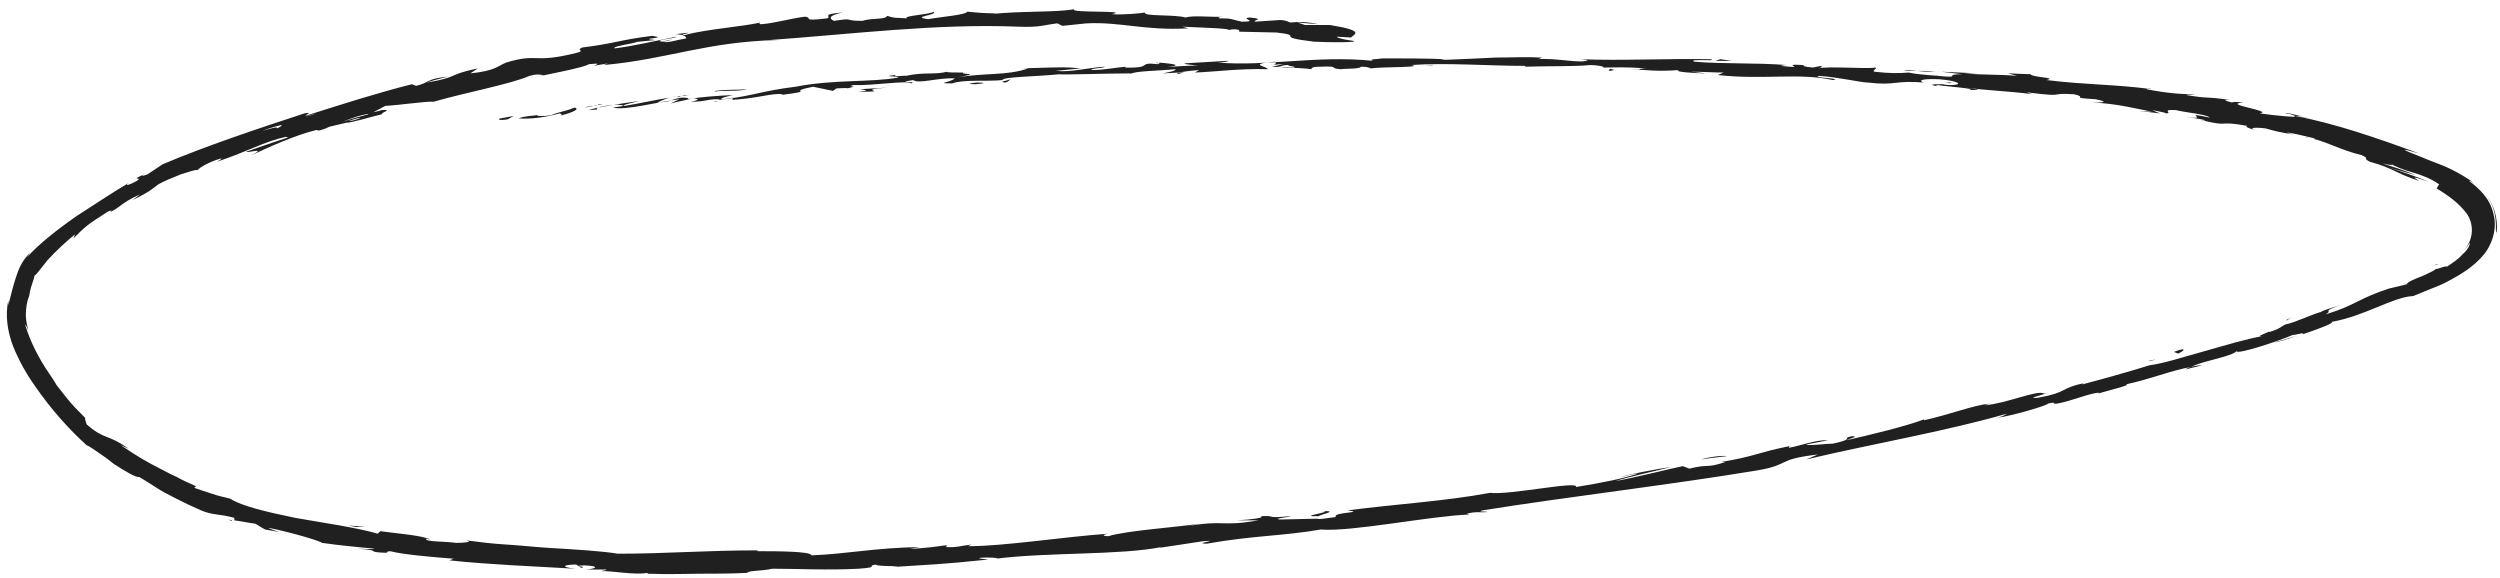
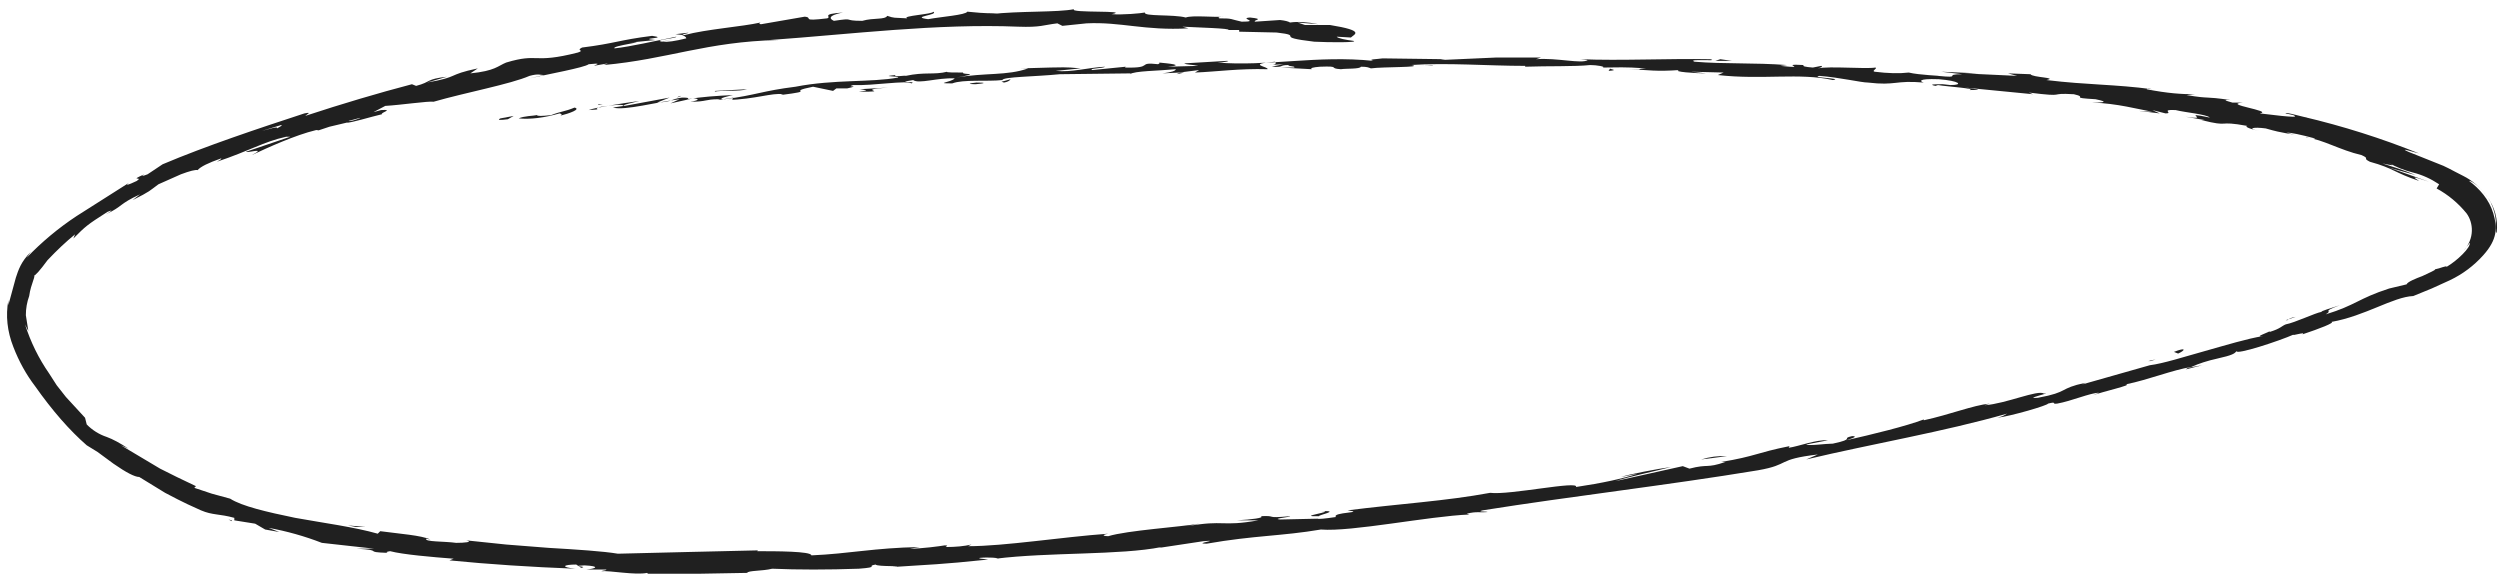
- <svg xmlns="http://www.w3.org/2000/svg" version="1.1" id="Layer_1" x="0px" y="0px" viewBox="0 0 299.8 69.3" style="enable-background:new 0 0 299.8 69.3;" xml:space="preserve">
-   <style type="text/css">
- 	.st0{fill:#202020;}
- </style>
-   <g>
-     <path class="st0" d="M60,14.2c-0.4,0.1-0.1,0.3,0.9,0.1l0.7-0.4L60,14.2z" />
-     <path class="st0" d="M67.1,13.9c1.2-0.3,2.6-0.8,1.8-1c-1.2,0.5-1.5,0.4-2.8,0.9c-1,0.2-1.8,0.1-1.7,0c-0.4,0.1-1.6,0.1-2.2,0.4   c1.4,0.1,3.1-0.1,4.9-0.6C67.6,13.7,67.2,13.9,67.1,13.9z" />
-     <path class="st0" d="M170.1,7.8l-0.7,0C169.6,7.8,169.9,7.8,170.1,7.8z" />
-     <path class="st0" d="M234,9.9c-0.5,0-0.7,0-0.7,0C233.7,10,234.1,10,234,9.9z" />
-     <path class="st0" d="M244.8,11.1c-0.2,0-0.4-0.1-0.6-0.1C244.5,11.1,244.7,11.2,244.8,11.1z" />
-     <path class="st0" d="M170.1,7.8l1.7,0.1C172,7.8,171,7.9,170.1,7.8z" />
-     <path class="st0" d="M81.2,11.5c-0.4,0.1-0.6,0.1-0.9,0.2C80.6,11.6,80.9,11.6,81.2,11.5C81.2,11.5,81.2,11.5,81.2,11.5z" />
-     <path class="st0" d="M142,8.7l-0.5,0c-0.2,0-0.3,0.1-0.4,0.2L142,8.7z" />
-     <path class="st0" d="M120.4,9.9c0.5,0,0.6-0.3,0.8-0.4c-0.3,0.1-0.6,0.2-1.1,0.3C120.1,9.7,120.2,9.8,120.4,9.9z" />
-     <path class="st0" d="M86.1,12.1l-0.6,0.1C85.7,12.2,86,12.2,86.1,12.1z" />
-     <path class="st0" d="M157.4,8.3c0,0,0.1,0.1,0.2,0.1C157.6,8.4,157.5,8.4,157.4,8.3z" />
-     <path class="st0" d="M137.4,1C137.3,1,137.4,1,137.4,1C137.5,1,137.5,1,137.4,1z" />
-     <path class="st0" d="M162.3,4.1l-0.3,0c0,0-0.1,0.1-0.1,0.1L162.3,4.1z" />
-     <path class="st0" d="M264.5,14C264.5,14,264.5,14,264.5,14C263.9,14,264.2,14,264.5,14z" />
-     <path class="st0" d="M158.4,61.3c2.1,0-3.3,0.7-0.2,0.6C157.9,61.8,161,61.2,158.4,61.3z" />
-     <path class="st0" d="M81.8,11.5c0.3,0,0.6-0.1,0.9-0.1C82.2,11.4,82,11.4,81.8,11.5z" />
-     <path class="st0" d="M158.2,61.9L158.2,61.9l0.3,0C158.4,61.9,158.3,61.9,158.2,61.9z" />
-     <path class="st0" d="M291.9,31.8c0.1,0,0.3,0,0.5-0.1C292.3,31.7,292.2,31.7,291.9,31.8z" />
-     <path class="st0" d="M276,16l0.8,0.2C276.5,16.1,276.3,16,276,16z" />
-     <path class="st0" d="M275.3,38c-0.4,0.1-0.6,0.1-1.2,0.4c0.1,0,0.1,0,0.2,0C274.5,38.2,274.8,38.1,275.3,38z" />
-     <path class="st0" d="M257.6,43.3c0.1,0,0.2,0,0.3,0c0.2-0.1,0.4-0.1,0.6-0.2L257.6,43.3z" />
-     <path class="st0" d="M81,4.1c0.4,0,0.7,0.1,0.9,0.1C81.5,4.1,84.2,3.7,81,4.1z" />
-     <path class="st0" d="M81.2,11.7c0.1-0.1,0.3-0.1,0.5-0.2C81.5,11.5,81.3,11.5,81.2,11.7C81.1,11.6,81.1,11.6,81.2,11.7z" />
-     <path class="st0" d="M275.3,40.3c-0.9,0.3-1.9,0.6-2.8,0.8C273.3,41,274.3,40.7,275.3,40.3z" />
-     <path class="st0" d="M33.9,64l-0.7-0.1C33.5,63.9,33.7,64,33.9,64z" />
-     <path class="st0" d="M264.1,43.8c-0.5,0-1.1,0.1-1.7,0.3c-0.1,0.1-0.2,0.1-0.3,0.2L264.1,43.8z" />
-     <path class="st0" d="M81.8,4.3C81.8,4.3,81.8,4.3,81.8,4.3C81.8,4.3,81.8,4.3,81.8,4.3z" />
-     <path class="st0" d="M101.1,1.5c-2.8,0.2-1.3,0.5-1.9,0.7c-3.3,0.4-1.6-0.1-2.7-0.2c-2.1,0.3-3.7,0.8-5.2,0.9c-0.1,0-0.4,0-0.1-0.2   c-2.2,0.5-6.5,0.8-9.1,1.5c-0.2,0-0.3,0-0.3,0c0.4,0.1,0.5,0.3,0.5,0.4c-1.2,0.2-2.3,0.6-2.8,0.4c0.8-0.1,0.8-0.2,1.2-0.3l-1.3,0.3   c-1.2-0.2,1.8-0.4,1.7-0.6c-2.5,0.5-5.5,1.2-7.4,1.4c-0.5-0.3,4.5-0.9,1.9-0.7c1-0.1,2-0.2,3-0.3c-2.4-0.2,1.8-0.2-0.4-0.5   c-4,0.5-4.4,0.9-8.4,1.4C69,6.1,70.2,6,69.3,6.3c-5.5,1.4-4.6,0-8.6,1.2c-1,0.4-1.3,1-4.3,1.3l0.9-0.6c-3.8,0.8-2.1,1-6.1,1.7   c0.7-0.3,3-0.8,2.4-0.7c-2.6,0.3-1.8,0.6-3.7,1.1l-0.5-0.2c-4,1-8.4,2.4-12.8,3.8c0.2-0.2,0.9-0.5-0.1-0.3   c-5.5,1.8-11.8,3.9-17,6.1c-0.6,0.4-1.2,0.8-1.8,1.2c-0.5,0.2-0.9,0.3-0.4,0c-2,0.9,0,0.2-0.9,0.8c-1.1,0.6-1.5,0.6-0.9,0.2   c-1.7,1-4,2.5-6.3,4c-2.3,1.6-4.6,3.4-6,5c0.2-0.2,0.3-0.5,0.5-0.7c-1.2,1.2-1.5,2.2-1.8,3.1c-0.3,0.9-0.5,1.7-0.9,3.3   c0-0.2,0-0.4,0-0.6c-0.4,1.8-0.1,3.8,0.6,5.6c0.7,1.7,1.6,3.3,2.6,4.7c2,2.9,4.2,5.3,6.2,7.1c0.3,0.1,0.7,0.4,1.3,0.8   c0.6,0.4,1.3,0.9,1.9,1.4c1.4,0.9,2.7,1.7,3.1,1.6c1.7,1,2.3,1.5,3.1,1.9c0.8,0.4,1.8,1,4.3,2.1c1.4,0.6,2.2,0.4,4,0.9l0,0.3   c0.8,0.1,1.7,0.3,2.5,0.4c0.4,0.2,0.8,0.5,1.2,0.7l1.7,0.3c-0.7-0.2-1.4-0.5-1.3-0.5c2.6,0.5,6.3,1.6,6.4,1.8   c2.1,0.3,4.2,0.5,6.3,0.7c-0.2,0.1-1.2,0-2.1,0c3.4,0.2,0.6,0.4,3.7,0.5c-0.4-0.1,0.2-0.2,0.3-0.2c1.5,0.4,5,0.7,7.6,0.9l-0.5,0.2   c4.7,0.5,9.8,0.7,15.1,1c-1.9-0.2-1.4-0.5,0.1-0.5l0.6,0.4c1-0.2-1.6-0.2,0.4-0.3c2,0.1,1.3,0.4,0.2,0.5l2.4,0   c0.1,0.1-0.4,0.1-0.6,0.2c1-0.1,4.1,0.5,5.5,0.2l0.1,0.1c2.6,0.1,4.5,0,6.3,0c1.8,0,3.4,0,5.6-0.1c0.1-0.3,1.8-0.2,3-0.5   c3.1,0,6.6,0.2,10.4,0c2.6-0.2,0.8-0.3,2-0.5c0.2,0.3,4,0.1,2,0.3c4.5-0.3,5.8-0.3,11.5-0.9c-0.6-0.1-1.3-0.1-1-0.2   c1-0.1,2.4,0,2.2,0.1l-0.3,0c6.4-0.8,14.9-0.4,19.9-1.4l-0.3,0.1l5.3-0.8c2.4-0.2-1.4,0.3,0.4,0.3c5.7-1,9-0.9,13.7-1.7   c3.7,0.3,12.9-1.6,17.8-1.8l-0.3-0.1c1.2-0.3,1.5-0.1,2.5-0.2c-0.2-0.1-1.4,0-0.6-0.2c10.7-1.7,22.1-3,33-4.8   c4-0.7,2.1-1.3,7.2-1.9l-1.4,0.6c8-1.9,16.4-3.3,24.1-5.5c-0.4,0.2-0.4,0.3-1.2,0.5c1.7-0.2,6.1-1.5,6.1-1.7c1.2-0.3,0.3,0.1,1.1,0   c1.7-0.3,4-1.3,5-1.3c0.2,0-0.4,0.2-0.7,0.3c1-0.4,5-1.3,3.9-1.3c2.9-0.6,5.5-1.7,7.9-2.1c0.7-0.4,2-0.7,3.1-1   c1.1-0.3,2.1-0.6,2.3-0.9c-0.1,0.5,5.1-1.2,6.9-2c-0.6,0.3,1.6-0.4,1,0c2.1-0.7,3.9-1.4,3.5-1.5c4-0.7,7.4-3,9.8-3.1   c0.7-0.3,1.5-0.6,2.2-0.9c0.8-0.3,1.5-0.6,2.2-1c1.5-0.8,2.9-1.7,4-3c1.1-1.3,1.7-3.3,1.2-5c-0.4-1.8-1.7-3-2.9-3.9   c0.2-0.1,1.7,0.9,2.6,2.6c0.4,0.8,0.6,1.8,0.6,2.5c0,0.7,0,1.1,0.1,1.1c0.2-1.8-0.4-3.4-1.2-4.4c-0.8-1.1-1.8-1.8-2.8-2.4   c-1-0.6-2-1.1-3.1-1.5c-1.1-0.4-2.2-0.9-3.5-1.4c-1.3-0.6,0.8,0.1,1.3,0.2c-5.2-1.9-10.1-3.6-14.9-4.5c0,0,0.5,0,1,0.1   c-0.9-0.2-2.2-0.6-2.1-0.4c0.3,0,0.6,0.1,0.9,0.2c0.7,0.3-0.3,0.2-1.4,0.1c-1.2-0.1-2.5-0.3-2.6-0.3c1.7-0.3-4.7-1.1-2-1.3   c-0.6-0.1-1.4-0.1-1.3,0c-0.9-0.2-1.2-0.4-0.2-0.3c-3.4-0.5-2.3-0.1-5.3-0.6c0-0.1,0.7,0,1-0.1c-1.6,0-3.2-0.1-5.8-0.6   c0.2,0-0.1-0.2,0.7,0c-4.5-0.6-7.7-0.5-12.7-1.1c1.5-0.3-1.7-0.3-1.9-0.7l-2.7-0.1l1.1,0.3c-2.3-0.2-4.4-0.1-6.4-0.3l1.7,0   l-4.4-0.2l2.5,0.3c-2.4,0,0.2,0.5-2.9,0.2c0.6,0-2.3-0.1-3.5-0.4l0,0c-1.2,0.1-2.4,0.1-4.1-0.1c-0.4-0.1,0.4-0.4,0.1-0.5   c-1.2,0.2-5.5-0.2-6.9,0.1c0.5-0.1,0.5-0.2,0.4-0.3l-1,0.2c-1.1-0.1-1.2-0.2-1.1-0.3c-3.3-0.2,1,0.5-2.8,0.1c0.3,0,0.2-0.1,0.8-0.1   c-3.9-0.3-7.5-0.1-11.1-0.4c-1-0.4,3.1,0,1.9-0.3c-5.1-0.1-10.7,0.2-15.6,0l0.9,0.1c-0.7,0.5-3.7-0.3-6.2-0.1   c0.6,0,0.8-0.3,0.6-0.2c-1.7-0.1-3.4,0-5.4,0c-2,0.1-4.1,0.2-6.7,0.3l0.6-0.1c-2-0.1-5.3-0.1-7.5-0.1c-0.6,0.1-1.9,0.1-1.1,0.3   c-6.7-0.7-12.8,0.7-18.7,0.2c0.7,0,1.7-0.2,1.1-0.2l-5.1,0.3c0.4,0.2,0.7,0.1,1.7,0.3C142.7,7.8,141.3,8,140,8c2.3-0.2,0-0.4-1-0.5   c0.2,0.1-0.2,0.2-0.1,0.2c-2.7-0.3-0.4,0.5-4,0.4L135,8c-1.3,0.1-2.6,0.4-4,0.4c-0.6-0.2,1.4-0.2,1.5-0.4c-2,0.1-4,0.7-5.9,0.5   c0.9-0.1,2.1-0.2,3-0.3c-2-0.2-2.3-0.1-3.8-0.1l0.1,0l-3.5,0.1l0.9,0c-2.5,0.9-5.2,0.5-8.6,1.1c3.3-0.6,0.5-0.3,0.8-0.6   c-0.9,0-2.2,0-1.9-0.1c-1.6,0.4-2.7,0-5,0.5C108.7,9,107,9.3,107.4,9c-2.1,0.2,0.5,0.1,0.3,0.3c-3.2,0.6-7.7,0.2-12.3,1.1   c-4,0.5-4.7,1-8.5,1.5c-1.3,0,1-0.5,1-0.5c-2.1,0.1-3.6,0.2-5.5,0.5c0.4-0.1,0-0.2-0.6-0.2c-1.5,0.2-1,0.5-3,0.6   c0.3-0.1,0.8-0.4,1.5-0.6c-1.8,0.3-3.6,0.7-5.4,1c-0.5-0.1,1.1-0.4,1.8-0.6c-2.1,0.3-5.4,0.8-6.1,1.1l1.4-0.1   c-0.8,0.1-0.4-0.2,0.1-0.3c1.8-0.4,2.6-0.2,2.7-0.1l-1.3,0.2c1.4,0.4,5.4-0.7,8-1l-1.1,0.5l2.7-0.6c0.6,0,1,0.2-0.3,0.4   c2,0,1.7-0.3,3.4-0.3c0.2,0,0.1,0-0.1,0.1l1.9-0.3c-0.4,0.1,0.3,0.3-0.8,0.3c3.4-0.1,5.4-0.9,6.7-0.7l-0.3,0.1   c4.7-0.6,0.4-0.3,3.9-1l2.4,0.5l0.4-0.3c0.5,0,1.4-0.1,1.3,0c1.8-0.4-0.3-0.1,0.7-0.4c2.4,0.1,6.4-0.6,7-0.2c0.8-0.3-2.2,0,0.2-0.4   c0.7,0.5,2.9-0.3,5-0.2C114,9.9,112,10,114.2,10c1.3-0.5,4.2-0.2,6-0.4c0.1-0.4,3.9-0.4,6.9-0.7c-0.2,0.1,5.7-0.1,8.5-0.1l-0.1,0.1   c0.5-0.4,3.4-0.4,5.5-0.6c-0.1,0.2-0.5,0.3-1.6,0.5l2-0.1c0.5-0.1,1.1-0.2,2.4-0.3l-0.5,0.3c2.6-0.1,5.3-0.5,8.7-0.4   c0.2-0.3-2.7-0.6,0.9-0.9c0.1,0.1,0.3,0.4-0.7,0.4c0.3,0,1.1-0.1,1.7-0.1L152.5,8c1.6,0.1,0.8-0.2,2-0.2c0,0.2,0.9,0.1,0.7,0.3   c-0.3,0-1.1-0.1-1.6,0c1.4,0,3.1,0.1,3.7,0.2c-0.1-0.1,0-0.3,1-0.3c2.6-0.1,0.9,0.2,2.5,0.3c0.6-0.1,2.3,0,2.4-0.3   c0.8,0,0.9,0.1,1.2,0.2c1.4-0.2,6.4-0.1,4.9-0.4l-0.4,0c0.1,0,0.1,0,0.2,0c0,0,0,0,0,0l0,0c4.5-0.3,9.3,0.1,13.8,0.1l0,0.1   c2.7-0.1,5.9,0,7.8-0.2c0.8,0,1.9,0.2,1.5,0.3c2,0,2.3-0.1,5.2,0.1c-2,0.1,0.7,0.2-2.1,0.1c2.6,0.1,3.2,0.3,6.1,0.1   c-1,0.2,2,0.4,3.2,0.4l-1.8-0.2c1.4,0,2.6,0.1,3.9,0.1l-0.7,0.3c5.4,0.6,9.8-0.3,13.8,0.6c1.4-0.2-2.9-0.3-1.6-0.5   c2.5,0.2,5,0.8,5.8,0.8c3.4,0.4,3.2-0.3,6.7,0c-0.4-0.1-0.9-0.5,1.8-0.4c2.5,0.2,3,0.7,1.4,0.7c-0.6,0-0.9-0.1-0.9-0.1   c-0.8,0-1.9,0-0.9,0.2l0.3-0.1c1.2,0.2,4.6,0.4,3.8,0.6c1.9,0,0.8-0.1-0.6-0.3c3.2,0.4,5,0.4,8.2,0.8c-0.5-0.1-1-0.3-0.5-0.2   c4.8,0.6,2.1,0,5.4,0.2c1.8,0.4-0.7,0.4,2.6,0.6c2,0.4,0.4,0.4-0.4,0.4c3,0.1,5.5,0.8,7.2,1.1l-1.6-0.1c0.9,0.1,1.7,0.2,2.5,0.3   l-0.9-0.4c0.9,0.2,1.7,0.3,1.6,0.4c1,0-0.7-0.5,1.2-0.4c1.2,0.3,3.7,0.5,4.1,0.9c-3.8-0.8,0.4,0.4-2.9-0.1c0.6,0.1,1.4,0.2,2.3,0.4   c0.1,0.1-0.1,0-0.4,0c3.6,0.9,1.7,0,5.5,0.7c-0.5,0.1,0.8,0.5,1.4,0.6c-1.5-0.3-0.7-0.5,0.8-0.3c2.4,0.7,2.6,0.5,3.9,0.9l-1.4-0.4   c0.5,0,1.7,0.3,3.4,0.7c0.1,0.2-1.5-0.3-1-0.1c1.9,0.2,4,1.5,6.6,2.1c1.1,0.5,0,0.3,1,0.8c2.9,0.8,2.9,1.3,5.9,2.3   c-0.8-0.5-0.9-0.6,1.2,0.1c-1.5-0.6-3.2-1.2-4.8-1.7c1.1,0.3,2.1,0.6,3.2,0.9c-1.4-0.6-3.1-1.1-4-1.4c1.5,0.3,1.4,0.3,0.7-0.1   c0.9,0.5,1.9,0.9,3,1.2c1,0.3,2.1,0.7,3.1,1.4l-0.3,0.5c1.5,0.9,2.7,1.8,3.6,3c0.8,1.1,1,3-0.4,4.5c0.3-0.3,0.6-0.7,0.8-1   c0,0.3-0.3,0.9-0.9,1.4c-0.5,0.6-1.3,1.1-1.9,1.5c0-0.2-0.8,0.2-1.4,0.3c0.1,0.1-0.7,0.4-1.5,0.8c-0.8,0.3-1.8,0.7-1.9,1l-2.1,0.5   c-3.7,1.2-4,2-7.6,3.1c1-0.6-0.7-0.2,1.7-1.1c-1.2,0.4-2.3,0.7-2.2,0.8c-0.7,0.1-3.2,1.3-4.3,1.5c-0.5,0.2-0.6,0.5-1.9,0.9   c-0.2,0,0-0.1,0-0.1c0,0.1-2.1,0.8-0.8,0.6c-1.9,0.3-4.5,1.1-7,1.8c-2.5,0.7-5,1.5-6.6,1.7c-2.6,0.8-5.8,1.7-8.1,2.3   c0.1-0.1,0-0.1,0.4-0.2c-3.3,0.7-1.9,1.1-5.7,1.8c-2,0.2,2-0.7,0.7-0.5c-0.7-0.5-4.5,1.2-7.1,1.4l0.6-0.2c-2,0.2-4.7,1.3-7.9,2   c0,0,0.1-0.1,0-0.1c-2.1,0.8-6.2,1.8-9.3,2.5c0.9-0.4,1.4-0.4,0.7-0.5c-1.4,0.3,0.5,0.3-2.3,0.9c-0.9,0-2.9,0.3-3.2,0.1l2.6-0.5   c-1.4-0.1-3.4,0.7-4.7,0.9l0.1-0.2c-4,0.8-4,1.2-8.2,1.9l0.5,0c-2.3,0.8-2,0.2-4.3,0.8l-0.8-0.3c-1.5,0.3-5.4,1.3-8.1,1.8   c1.5-0.5,4.8-1.2,6.7-1.7c-1.5,0.2-5.2,0.9-6,1.2c0.6-0.1,1.4-0.4,2-0.4c-1.8,0.6-4.3,1.1-7.4,1.6c0.4-0.8-8,1-10.3,0.7   c-5.4,1-10.8,1.3-17.1,2.1c2.3,0.3-1.9,0.2-1.4,0.8c-1.5,0.2-2,0.3-2.2,0.2l-4.5,0.1c-1.1-0.1,1.4-0.3,1.2-0.4   c-3.2,0.3-1.4-0.1-3.5,0c0.5,0.2-1.1,0.4-2.9,0.5l2.6,0c-4.5,0.8-4-0.1-8.5,0.7l1.4-0.3c-2.3,0.4-8.6,0.8-10.9,1.5   c-0.4,0-1-0.1,0-0.3c-5.6,0.4-12.4,1.5-16.8,1.5l0.4-0.2c-1,0.1-1.8,0.4-3.1,0.3c0.1-0.1,0.4-0.2-0.1-0.2c-0.6,0.1-2.8,0.4-4.2,0.4   l1.2-0.2c-5.5,0.1-8.4,0.8-13,1c0-0.5-4.3-0.5-6.5-0.5l0.1-0.1c-3.2,0-5.9,0.1-8.6,0.2c-2.7,0.1-5.2,0.2-8.2,0.2   c-1.8-0.3-4.9-0.5-8.3-0.7c-1.7-0.1-3.4-0.3-5.1-0.4c-1.7-0.1-3.3-0.3-4.8-0.5c0.9,0.2-0.2,0.3-1.2,0.3c-1.4-0.2-3.8-0.1-3.6-0.5   l0.5,0.1c-1-0.5-3.8-0.7-6-1L45.3,64c-2.8-0.8-6.6-1.3-9.9-1.9c-3.4-0.7-6.4-1.4-7.8-2.3c-0.7-0.2-1.4-0.3-2.2-0.6   c-0.7-0.2-1.5-0.5-2.1-0.7l0.2-0.2c-0.9-0.4-1.6-0.7-2.3-1.1c-0.7-0.3-1.4-0.7-2-1c-1.4-0.7-2.8-1.5-4.7-2.8   c0.3,0.1,0.6,0.3,0.9,0.4c-1.1-0.8-1.8-1.1-2.6-1.4c-0.8-0.3-1.5-0.7-2.4-1.5c-0.1-0.3-0.2-0.5-0.2-0.8c-0.8-0.8-1.6-1.6-2.3-2.5   l-1.1-1.4c-0.3-0.5-0.6-1-0.9-1.4c-1.3-1.9-2.3-3.9-2.9-5.9c0.1,0.1,0.2,0.2,0.4,0.8c-0.1-0.5-0.3-1.2-0.3-1.9   c0-0.8,0.1-1.6,0.4-2.3C3.7,34,4.4,32.9,4,33.1c0.2,0.1,0.8-0.8,1.7-1.9c1-1.1,2.3-2.3,3.3-3.1l-0.2,0.5c1.5-1.5,1.6-1.6,4.1-3.2   c0.6-0.3,0.7-0.1-0.2,0.3c2.1-1,1.5-1.2,4.1-2.4l-0.9,0.7c2.2-1.1,2-1.1,3.1-1.9c0.7-0.4,1.7-0.8,2.7-1.2c1-0.3,1.8-0.6,2-0.5   c0.2-0.3,1.4-1,2.8-1.4c0.2,0-0.3,0.3-0.5,0.4c3.9-1.3,5.6-2.4,8.3-3c0.1,0.1,0.3,0.1,0.5,0c-3.1,1-5.5,1.9-5.3,1.8   c0.1,0.2,2.6-0.6,0.7,0.4c1.9-0.9,5.2-2.4,7.7-3c0.1,0,0.2,0,0.3,0l-0.2,0.1c0.6-0.1,1.1-0.3,1.5-0.5c0.8-0.2,1.3-0.3,2.1-0.5   c0.3,0.1,2.9-0.7,4.2-1c-0.2-0.2,1.5-0.6-0.1-0.5c0.2,0-0.2,0.1-1.1,0.3c-0.2,0.1-0.4,0.1-0.5,0.2c0,0,0.1,0,0.1,0   c-0.8,0.2-1.9,0.5-3.1,0.9c1-0.4,2-0.8,3.4-1c0.6-0.3,1.3-0.7,1.7-0.9c1.8-0.1,5.2-0.6,5.8-0.5c3.8-1.1,9.2-2.1,11.5-3.1   c1.1-0.3,1.3-0.1,1.7-0.1c-0.6,0.2-1.4,0.3-1.7,0.4c2.2-0.5,6.6-1.3,7.1-1.7c2.9-0.3-1.5,0.6,2.3-0.1l-0.5,0.2   c7.7-0.7,12.3-2.8,20.9-3c-0.6,0-0.9,0-1,0c9.8-0.7,20.1-2,29.8-1.6c2.7,0.1,3-0.2,4.7-0.4l0.6,0.3l2.9-0.3c4.1-0.2,7,0.9,12.2,0.6   l-0.7-0.2c1.8,0.1,5.9,0.2,5.5,0.4c0.2,0,0.6-0.2,1.3,0l0,0.2l4.5,0.1c3.5,0.4-0.6,0.5,4.5,1.1c1.9,0.1,5.4,0.1,4.7-0.1   c-0.8-0.1-1.9-0.3-2-0.5l1.7,0.1c0.4-0.4,1.8-0.8-2.5-1.5l-3,0l-0.9-0.3l2.5,0.2c-1.4-0.3-2.3-0.3-3.4-0.2   c-0.2-0.1-0.6-0.3-1.2-0.3l-3,0.2c-0.3-0.2,1.3-0.3-0.6-0.5c-1.4,0.1,1.3,0.5-1,0.5c-1.4-0.3-1-0.4-2.7-0.4   c-0.2-0.1,0.1-0.2,0.8-0.2c-1.5,0.1-4-0.2-4.8,0.1c-1.5-0.4-5.1-0.1-4.9-0.6c-0.5,0.1-2.6,0.3-4,0.2c2.5-0.5-5.2-0.1-4.5-0.6   c-1.9,0.4-6.7,0.2-10,0.6c0.2,0,0.5-0.1,0.8-0.1c-1.9,0-2.4-0.1-3.6-0.2c-0.2,0.4-3.1,0.6-4.7,0.9c-2.3-0.3,1.4-0.5,0.6-0.9   c0.1,0.3-3.9,0.5-3.1,0.8c-1.7-0.1-1.5,0-2.4-0.3c-0.3,0.5-1.6,0.2-3,0.6c-2.5,0-0.7-0.4-3.4,0C98.7,1.9,101.1,1.5,101.1,1.5z    M36.6,14L36.6,14c0.5-0.2,1-0.3,1.3-0.4C37.7,13.7,37.3,13.8,36.6,14z M31.4,15.7c0.6-0.2,1.4-0.5,2.3-0.7c0.2,0,0,0.2-0.5,0.4   C33.4,15.1,32.2,15.5,31.4,15.7z M43.1,14.2c-0.8,0.3-1.1,0.3-1.3,0.3c0.4-0.1,0.9-0.3,1.5-0.4c0,0,0.1,0,0.1-0.1   C43.3,14,43.2,14.1,43.1,14.2z" />
-     <path class="st0" d="M44.5,13.4c0.1,0,0.2-0.1,0.3-0.1c-0.2,0-0.3,0-0.5,0.1c-0.1,0.1-0.2,0.1-0.3,0.2   C44.2,13.5,44.3,13.5,44.5,13.4z" />
-     <path class="st0" d="M169.3,7.8l0.1,0c-0.1,0-0.2,0-0.2,0C169.3,7.8,169.3,7.8,169.3,7.8z" />
-     <polygon class="st0" points="27.8,62.5 27.8,62.4 27.4,62.3  " />
-     <path class="st0" d="M139,7.6c-0.1,0-0.2,0-0.4-0.1C138.6,7.5,138.8,7.5,139,7.6z" />
-     <path class="st0" d="M125.9,8.1l-1.9,0C124.8,8.1,125.4,8.1,125.9,8.1z" />
-     <path class="st0" d="M115.8,8.6c-0.1,0.1-0.2,0.1-0.2,0.1l0,0L115.8,8.6z" />
-     <path class="st0" d="M275.8,14c0.1,0,0.3,0.1,0.4,0.1C277.1,14.2,276.5,14.1,275.8,14z" />
-     <path class="st0" d="M228.4,8.5c0.5,0,1,0,1.5,0C229.1,8.4,228.4,8.4,228.4,8.5z" />
-     <path class="st0" d="M275.6,40.3C275.6,40.2,275.6,40.2,275.6,40.3c-0.1,0-0.2,0.1-0.3,0.1L275.6,40.3z" />
-     <path class="st0" d="M232.1,8.6c-0.8-0.1-1.6-0.1-2.2-0.1C230.6,8.6,231.4,8.6,232.1,8.6z" />
-     <path class="st0" d="M72.3,12.5l-0.5,0c0,0,0,0-0.1,0.1L72.3,12.5z" />
-     <path class="st0" d="M71.7,12.6l-0.5,0.1C71.4,12.6,71.6,12.6,71.7,12.6z" />
-     <path class="st0" d="M70.1,12.9l1.1-0.2C70.8,12.7,70.3,12.8,70.1,12.9z" />
-     <path class="st0" d="M85.5,11.2l0.1-0.1C85.6,11.1,85.6,11.1,85.5,11.2z" />
-     <path class="st0" d="M89.6,10.7c-1,0.1-2.4,0-3.8,0.2L85.7,11C86.3,10.8,88.7,11,89.6,10.7z" />
-     <path class="st0" d="M106.5,10.5l-3.4,0.2c0.6,0.1,1.4,0.1-0.1,0.3C107.3,11,102.1,10.8,106.5,10.5z" />
-     <path class="st0" d="M117.1,9.9c-1.8,0.2,0,0.2-0.1,0.2C118.1,10,118.4,9.9,117.1,9.9z" />
-     <path class="st0" d="M193.1,8.2l-0.2,0.3C194.3,8.4,192.9,8.3,193.1,8.2z" />
-     <polygon class="st0" points="207.7,7.3 206.3,7.1 205.7,7.3  " />
-     <polygon class="st0" points="216.2,9.5 215.6,9.5 217.9,9.5  " />
-     <path class="st0" d="M260.7,42.2l0.5,0.2C262.1,42,262.2,41.6,260.7,42.2z" />
-     <path class="st0" d="M207.1,54.7c-0.6-0.1-2.2,0.1-3.1,0.4C205.2,54.9,206.4,54.8,207.1,54.7z" />
-     <polygon class="st0" points="42.7,63.2 43.8,63.2 41.7,63  " />
-   </g>
+ <svg xmlns="http://www.w3.org/2000/svg" xml:space="preserve" id="Layer_1" x="0" y="0" viewBox="0 0 299.8 69.3">
+   <style>.st0{fill:#202020}</style>
+   <path d="M60 14.2q-.6.3.9.1l.7-.4z" class="st0" />
+   <path d="M67.1 13.9c1.2-.3 2.6-.8 1.8-1-1.2.5-1.5.4-2.8.9q-1.7.2-1.7 0c-.4.1-1.6.1-2.2.4q2.1.2 4.9-.6c.5.1.1.3 0 .3" class="st0" />
+   <path d="M170.1 7.8h-.7z" class="st0" />
+   <path d="M234 9.9h-.7z" class="st0" />
+   <path d="m244.8 11.1-.6-.1q.5.2.6.1" class="st0" />
+   <path d="m170.1 7.8 1.7.1c.2-.1-.8 0-1.7-.1" class="st0" />
+   <path d="m81.2 11.5-.9.2z" class="st0" />
+   <path d="M142 8.7h-.5l-.4.2z" class="st0" />
+   <path d="M120.4 9.9q.6-.1.8-.4l-1.1.3z" class="st0" />
+   <path d="m86.1 12.1-.6.1z" class="st0" />
+   <path d="m157.4 8.3.2.1z" class="st0" />
+   <path d="M137.4 1q.2 0 0 0" class="st0" />
+   <path d="M162.3 4.1h-.3l-.1.1z" class="st0" />
+   <path d="M264.5 14c-.6 0-.3 0 0 0" class="st0" />
+   <path d="M158.4 61.3c2.1 0-3.3.7-.2.6-.3-.1 2.8-.7.2-.6" class="st0" />
+   <path d="m81.8 11.5.9-.1z" class="st0" />
+   <path d="M158.2 61.9h.3z" class="st0" />
+   <path d="m291.9 31.8.5-.1z" class="st0" />
+   <path d="m276 16 .8.2z" class="st0" />
+   <path d="m275.3 38-1.2.4h.2q.3-.3 1-.4" class="st0" />
+   <path d="M257.6 43.3h.3l.6-.2z" class="st0" />
+   <path d="m81 4.1.9.1c-.4-.1 2.3-.5-.9-.1" class="st0" />
+   <path d="m81.2 11.7.5-.2q-.3 0-.5.2-.1-.1 0 0" class="st0" />
+   <path d="m33.9 64-.7-.1z" class="st0" />
+   <path d="m264.1 43.8-1.7.3-.3.2z" class="st0" />
+   <path d="M101.1 1.5c-2.8.2-1.3.5-1.9.7-3.3.4-1.6-.1-2.7-.2l-5.2.9c-.1 0-.4 0-.1-.2-2.2.5-6.5.8-9.1 1.5h-.3q.5.2.5.4-2 .5-2.8.4l1.2-.3-1.3.3c-1.2-.2 1.8-.4 1.7-.6-2.5.5-5.5 1.2-7.4 1.4-.5-.3 4.5-.9 1.9-.7l3-.3c-2.4-.2 1.8-.2-.4-.5-4 .5-4.4.9-8.4 1.4-.8.4.4.3-.5.6-5.5 1.4-4.6 0-8.6 1.2-1 .4-1.3 1-4.3 1.3l.9-.6c-3.8.8-2.1 1-6.1 1.7l2.4-.7c-2.6.3-1.8.6-3.7 1.1l-.5-.2q-6.1 1.6-12.8 3.8c.2-.2.9-.5-.1-.3-5.5 1.8-11.8 3.9-17 6.1l-1.8 1.2c-.5.2-.9.3-.4 0-2 .9 0 .2-.9.8q-1.7.8-.9.2l-6.3 4a35 35 0 0 0-6 5l.5-.7c-1.2 1.2-1.5 2.2-1.8 3.1L1 36.6V36q-.5 2.8.6 5.6 1 2.6 2.6 4.7 3.1 4.4 6.2 7.1l1.3.8 1.9 1.4q2.3 1.6 3.1 1.6l3.1 1.9c.8.4 1.8 1 4.3 2.1 1.4.6 2.2.4 4 .9v.3l2.5.4 1.2.7 1.7.3-1.3-.5a35 35 0 0 1 6.4 1.8l6.3.7h-2.1c3.4.2.6.4 3.7.5-.4-.1.2-.2.3-.2 1.5.4 5 .7 7.6.9l-.5.2q7.1.7 15.1 1c-1.9-.2-1.4-.5.1-.5l.6.4c1-.2-1.6-.2.4-.3 2 .1 1.3.4.2.5h2.4c.1.1-.4.1-.6.2 1-.1 4.1.5 5.5.2l.1.1H84l5.6-.1c.1-.3 1.8-.2 3-.5q4.7.2 10.4 0c2.6-.2.8-.3 2-.5.2.3 4 .1 2 .3 4.5-.3 5.8-.3 11.5-.9-.6-.1-1.3-.1-1-.2 1-.1 2.4 0 2.2.1h-.3c6.4-.8 14.9-.4 19.9-1.4l-.3.1 5.3-.8c2.4-.2-1.4.3.4.3 5.7-1 9-.9 13.7-1.7 3.7.3 12.9-1.6 17.8-1.8l-.3-.1c1.2-.3 1.5-.1 2.5-.2-.2-.1-1.4 0-.6-.2 10.7-1.7 22.1-3 33-4.8 4-.7 2.1-1.3 7.2-1.9l-1.4.6c8-1.9 16.4-3.3 24.1-5.5-.4.2-.4.3-1.2.5 1.7-.2 6.1-1.5 6.1-1.7 1.2-.3.3.1 1.1 0 1.7-.3 4-1.3 5-1.3l-.7.3c1-.4 5-1.3 3.9-1.3 2.9-.6 5.5-1.7 7.9-2.1q1.3-.6 3.1-1c1.8-.4 2.1-.6 2.3-.9-.1.5 5.1-1.2 6.9-2-.6.3 1.6-.4 1 0 2.1-.7 3.9-1.4 3.5-1.5 4-.7 7.4-3 9.8-3.1l2.2-.9 2.2-1q2.3-1.1 4-3c1.7-1.9 1.7-3.3 1.2-5s-1.7-3-2.9-3.9c.2-.1 1.7.9 2.6 2.6q.6 1.3.6 2.5c0 1.2 0 1.1.1 1.1a6 6 0 0 0-1.2-4.4q-1.2-1.6-2.8-2.4c-1.6-.8-2-1.1-3.1-1.5l-3.5-1.4c-1.3-.6.8.1 1.3.2a96 96 0 0 0-13.9-4.4c-.9-.2-2.2-.6-2.1-.4l.9.2c.7.3-.3.2-1.4.1l-2.6-.3c1.7-.3-4.7-1.1-2-1.3h-1.3q-1.5-.4-.2-.3c-3.4-.5-2.3-.1-5.3-.6l1-.1c-1.6 0-3.2-.1-5.8-.6.2 0-.1-.2.7 0-4.5-.6-7.7-.5-12.7-1.1 1.5-.3-1.7-.3-1.9-.7l-2.7-.1 1.1.3-6.4-.3h1.7l-4.4-.2 2.5.3c-2.4 0 .2.5-2.9.2.6 0-2.3-.1-3.5-.4q-1.7.2-4.1-.1c-.4-.1.4-.4.1-.5-1.2.2-5.5-.2-6.9.1q.7-.2.4-.3l-1 .2q-1.4-.1-1.1-.3c-3.3-.2 1 .5-2.8.1l.8-.1c-3.9-.3-7.5-.1-11.1-.4-1-.4 3.1 0 1.9-.3-5.1-.1-10.7.2-15.6 0l.9.1c-.7.5-3.7-.3-6.2-.1l.6-.2h-5.4l-6.7.3.6-.1-7.5-.1c-.6.1-1.9.1-1.1.3-6.7-.7-12.8.7-18.7.2.7 0 1.7-.2 1.1-.2l-5.1.3c.4.2.7.1 1.7.3L140 8c2.3-.2 0-.4-1-.5.2.1-.2.2-.1.2-2.7-.3-.4.5-4 .4l.1-.1-4 .4c-.6-.2 1.4-.2 1.5-.4-2 .1-4 .7-5.9.5l3-.3c-2-.2-2.3-.1-3.8-.1h.1l-3.5.1h.9c-2.5.9-5.2.5-8.6 1.1 3.3-.6.5-.3.8-.6-.9 0-2.2 0-1.9-.1-1.6.4-2.7 0-5 .5.1-.1-1.6.2-1.2-.1-2.1.2.5.1.3.3-3.2.6-7.7.2-12.3 1.1-4 .5-4.7 1-8.5 1.5-1.3 0 1-.5 1-.5-2.1.1-3.6.2-5.5.5q.5-.2-.6-.2c-1.5.2-1 .5-3 .6l1.5-.6-5.4 1c-.5-.1 1.1-.4 1.8-.6-2.1.3-5.4.8-6.1 1.1l1.4-.1c-.8.1-.4-.2.1-.3q2.6-.4 2.7-.1l-1.3.2c1.4.4 5.4-.7 8-1l-1.1.5 2.7-.6c.6 0 1 .2-.3.4 2 0 1.7-.3 3.4-.3q.3 0-.1.1l1.9-.3c-.4.1.3.3-.8.3 3.4-.1 5.4-.9 6.7-.7l-.3.1c4.7-.6.4-.3 3.9-1l2.4.5.4-.3h1.3c1.8-.4-.3-.1.7-.4 2.4.1 6.4-.6 7-.2.8-.3-2.2 0 .2-.4.7.5 2.9-.3 5-.2-.5.5-2.5.6-.3.6 1.3-.5 4.2-.2 6-.4.1-.4 3.9-.4 6.9-.7l8.5-.1-.1.1c.5-.4 3.4-.4 5.5-.6q0 .3-1.6.5l2-.1 2.4-.3-.5.3c2.6-.1 5.3-.5 8.7-.4.2-.3-2.7-.6.9-.9.1.1.3.4-.7.4l1.7-.1-1.4.3c1.6.1.8-.2 2-.2 0 .2.9.1.7.3h-1.6l3.7.2q-.3-.2 1-.3c2.6-.1.9.2 2.5.3.6-.1 2.3 0 2.4-.3.8 0 .9.1 1.2.2 1.4-.2 6.4-.1 4.9-.4h-.4.2c4.5-.3 9.3.1 13.8.1V8c2.7-.1 5.9 0 7.8-.2.8 0 1.9.2 1.5.3 2 0 2.3-.1 5.2.1-2 .1.7.2-2.1.1 2.6.1 3.2.3 6.1.1-1 .2 2 .4 3.2.4l-1.8-.2 3.9.1-.7.3c5.4.6 9.8-.3 13.8.6 1.4-.2-2.9-.3-1.6-.5 2.5.2 5 .8 5.8.8 3.4.4 3.2-.3 6.7 0-.4-.1-.9-.5 1.8-.4 2.5.2 3 .7 1.4.7l-.9-.1c-.8 0-1.9 0-.9.2l.3-.1c1.2.2 4.6.4 3.8.6 1.9 0 .8-.1-.6-.3l8.2.8-.5-.2c4.8.6 2.1 0 5.4.2 1.8.4-.7.4 2.6.6 2 .4.4.4-.4.4 3 .1 5.5.8 7.2 1.1l-1.6-.1 2.5.3-.9-.4 1.6.4c1 0-.7-.5 1.2-.4 1.2.3 3.7.5 4.1.9-3.8-.8.4.4-2.9-.1l2.3.4h-.4c3.6.9 1.7 0 5.5.7-.5.1.8.5 1.4.6-1.5-.3-.7-.5.8-.3 2.4.7 2.6.5 3.9.9l-1.4-.4q.8 0 3.4.7c.1.2-1.5-.3-1-.1 1.9.2 4 1.5 6.6 2.1 1.1.5 0 .3 1 .8 2.9.8 2.9 1.3 5.9 2.3-.8-.5-.9-.6 1.2.1l-4.8-1.7 3.2.9c-1.4-.6-3.1-1.1-4-1.4 1.5.3 1.4.3.7-.1q1.4.8 3 1.2t3.1 1.4l-.3.5a12 12 0 0 1 3.6 3c.8 1.1 1 3-.4 4.5l.8-1q0 .5-.9 1.4t-1.9 1.5c0-.2-.8.2-1.4.3.1.1-.7.4-1.5.8-.8.3-1.8.7-1.9 1l-2.1.5c-3.7 1.2-4 2-7.6 3.1 1-.6-.7-.2 1.7-1.1-1.2.4-2.3.7-2.2.8-.7.1-3.2 1.3-4.3 1.5-.5.2-.6.5-1.9.9q-.1 0 0-.1c0 .1-2.1.8-.8.6-1.9.3-4.5 1.1-7 1.8s-5 1.5-6.6 1.7l-8.1 2.3.4-.2c-3.3.7-1.9 1.1-5.7 1.8-2 .2 2-.7.7-.5-.7-.5-4.5 1.2-7.1 1.4l.6-.2c-2 .2-4.7 1.3-7.9 2v-.1c-2.1.8-6.2 1.8-9.3 2.5q1.6-.5.7-.5c-1.4.3.5.3-2.3.9-.9 0-2.9.3-3.2.1l2.6-.5c-1.4-.1-3.4.7-4.7.9l.1-.2c-4 .8-4 1.2-8.2 1.9h.5c-2.3.8-2 .2-4.3.8l-.8-.3-8.1 1.8c1.5-.5 4.8-1.2 6.7-1.7-1.5.2-5.2.9-6 1.2l2-.4q-2.7.9-7.4 1.6c.4-.8-8 1-10.3.7-5.4 1-10.8 1.3-17.1 2.1 2.3.3-1.9.2-1.4.8q-2 .3-2.2.2l-4.5.1c-1.1-.1 1.4-.3 1.2-.4-3.2.3-1.4-.1-3.5 0 .5.2-1.1.4-2.9.5h2.6c-4.5.8-4-.1-8.5.7l1.4-.3c-2.3.4-8.6.8-10.9 1.5-.4 0-1-.1 0-.3-5.6.4-12.4 1.5-16.8 1.5l.4-.2q-1.3.3-3.1.3c.1-.1.4-.2-.1-.2-.6.1-2.8.4-4.2.4l1.2-.2c-5.5.1-8.4.8-13 1 0-.5-4.3-.5-6.5-.5l.1-.1-8.6.2-8.2.2c-1.8-.3-4.9-.5-8.3-.7l-5.1-.4-4.8-.5c.9.2-.2.3-1.2.3-1.4-.2-3.8-.1-3.6-.5l.5.1c-1-.5-3.8-.7-6-1l-.3.3c-2.8-.8-6.6-1.3-9.9-1.9-3.4-.7-6.4-1.4-7.8-2.3l-2.2-.6-2.1-.7.2-.2-2.3-1.1-2-1-4.7-2.8.9.4q-1.5-1-2.6-1.4a6 6 0 0 1-2.4-1.5l-.2-.8-2.3-2.5-1.1-1.4-.9-1.4A22 22 0 0 1 3 38.9l.4.8-.3-1.9q0-1.2.4-2.3c.2-1.5.9-2.6.5-2.4q.3 0 1.7-1.9 1.7-1.8 3.3-3.1l-.2.5c1.5-1.5 1.6-1.6 4.1-3.2q1-.4-.2.3c2.1-1 1.5-1.2 4.1-2.4l-.9.7c2.2-1.1 2-1.1 3.1-1.9l2.7-1.2q1.6-.6 2-.5.5-.6 2.8-1.4c.2 0-.3.3-.5.4 3.9-1.3 5.6-2.4 8.3-3h.5l-5.3 1.8c.1.2 2.6-.6.7.4 1.9-.9 5.2-2.4 7.7-3h.3l-.2.1 1.5-.5 2.1-.5c.3.1 2.9-.7 4.2-1-.2-.2 1.5-.6-.1-.5l-1.1.3-.5.2h.1l.3-.1 1.7-.9c1.8-.1 5.2-.6 5.8-.5 3.8-1.1 9.2-2.1 11.5-3.1 1.1-.3 1.3-.1 1.7-.1l-1.7.4c2.2-.5 6.6-1.3 7.1-1.7 2.9-.3-1.5.6 2.3-.1l-.5.2c7.7-.7 12.3-2.8 20.9-3h-1c9.8-.7 20.1-2 29.8-1.6 2.7.1 3-.2 4.7-.4l.6.3 2.9-.3c4.1-.2 7 .9 12.2.6l-.7-.2c1.8.1 5.9.2 5.5.4h1.3v.2l4.5.1c3.5.4-.6.5 4.5 1.1 1.9.1 5.4.1 4.7-.1-.8-.1-1.9-.3-2-.5l1.7.1c.4-.4 1.8-.8-2.5-1.5h-3l-.9-.3 2.5.2q-2-.4-3.4-.2-.3-.2-1.2-.3l-3 .2c-.3-.2 1.3-.3-.6-.5-1.4.1 1.3.5-1 .5-1.4-.3-1-.4-2.7-.4q-.3-.2.8-.2c-1.5.1-4-.2-4.8.1-1.5-.4-5.1-.1-4.9-.6-.5.1-2.6.3-4 .2 2.5-.5-5.2-.1-4.5-.6-1.9.4-6.7.2-10 .6l.8-.1c-1.9 0-2.4-.1-3.6-.2-.2.4-3.1.6-4.7.9-2.3-.3 1.4-.5.6-.9.1.3-3.9.5-3.1.8-1.7-.1-1.5 0-2.4-.3-.3.5-1.6.2-3 .6-2.5 0-.7-.4-3.4 0-1.3-.6 1.1-1 1.1-1M36.6 14l1.3-.4zm-5.2 1.7 2.3-.7q.3 0-.5.4c.2-.3-1 .1-1.8.3m11.7-1.5q-1.1.4-1.3.3l1.5-.4.1-.1z" class="st0" />
+   <path d="m44.5 13.4.3-.1-.5.1-.3.2z" class="st0" />
+   <path d="M27.8 62.5v-.1l-.4-.1z" class="st0" />
+   <path d="m139 7.6-.4-.1z" class="st0" />
+   <path d="M125.9 8.1H124z" class="st0" />
+   <path d="m115.8 8.6-.2.1z" class="st0" />
+   <path d="m275.8 14 .4.1c.9.1.3 0-.4-.1" class="st0" />
+   <path d="M228.4 8.5h1.5z" class="st0" />
+   <path d="M275.6 40.3q0-.1 0 0l-.3.1z" class="st0" />
+   <path d="m232.1 8.6-2.2-.1z" class="st0" />
+   <path d="M72.3 12.5h-.5l-.1.1z" class="st0" />
+   <path d="m71.7 12.6-.5.1z" class="st0" />
+   <path d="m70.1 12.9 1.1-.2z" class="st0" />
+   <path d="m89.6 10.7-3.8.2-.1.1c.6-.2 3 0 3.9-.3" class="st0" />
+   <path d="m106.5 10.5-3.4.2c.6.1 1.4.1-.1.3 4.3 0-.9-.2 3.5-.5" class="st0" />
+   <path d="M117.1 9.9c-1.8.2 0 .2-.1.2 1.1-.1 1.4-.2.1-.2" class="st0" />
+   <path d="m193.1 8.2-.2.3c1.4-.1 0-.2.2-.3" class="st0" />
+   <path d="m207.7 7.3-1.4-.2-.6.2z" class="st0" />
+   <path d="M216.2 9.5h-.6 2.3z" class="st0" />
+   <path d="m260.7 42.2.5.2c.9-.4 1-.8-.5-.2" class="st0" />
+   <path d="M207.1 54.7a9 9 0 0 0-3.1.4z" class="st0" />
+   <path d="M42.7 63.2h1.1l-2.1-.2z" class="st0" />
</svg>
